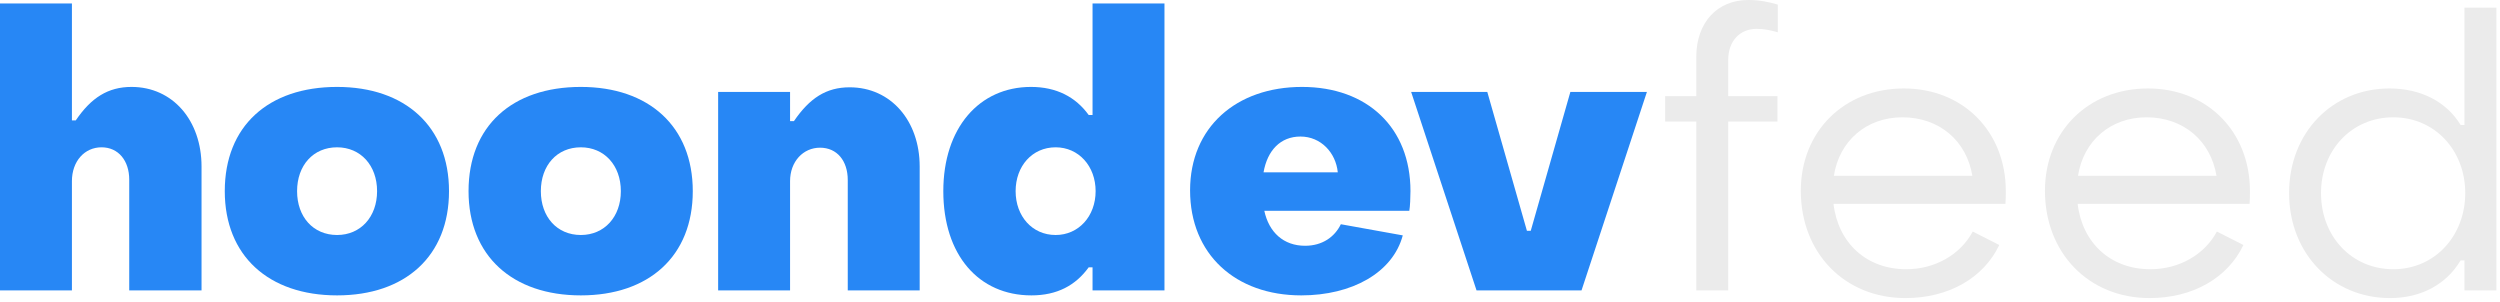
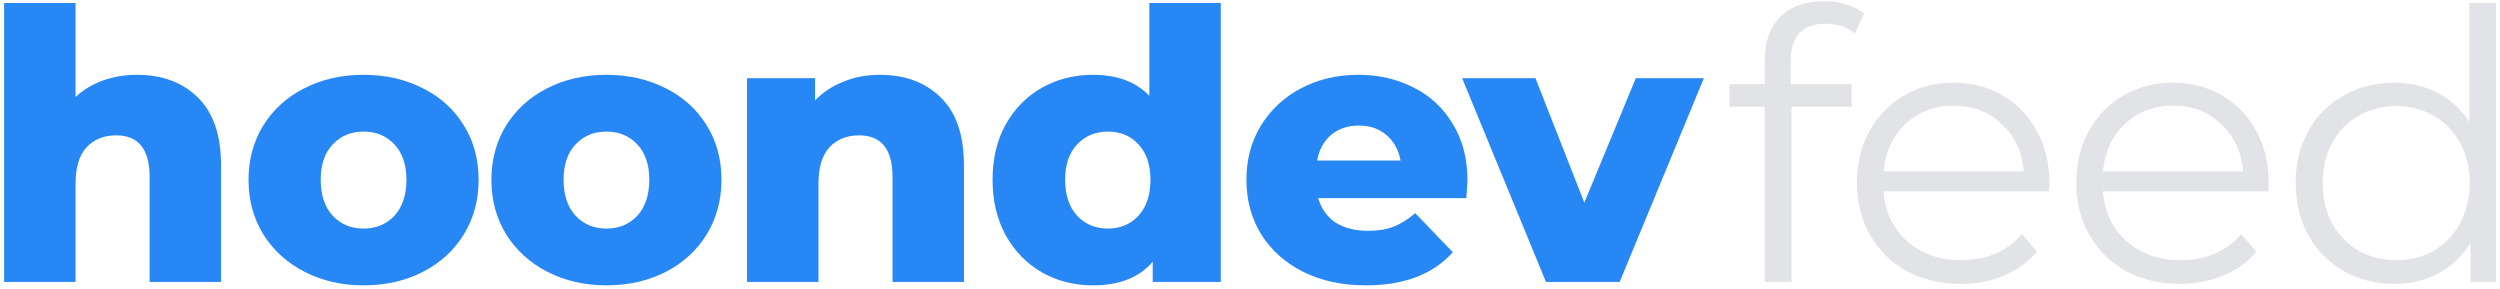
- <svg xmlns="http://www.w3.org/2000/svg" width="390" height="47" viewBox="0 0 390 47" fill="none">
-   <path d="M0 45.3H11.22V28.26C11.22 25.14 13.2 22.98 15.84 22.98C18.48 22.98 20.16 25.08 20.16 28.02V45.3H31.44V25.98C31.44 18.78 26.94 13.56 20.52 13.56C16.86 13.56 14.22 15.24 11.82 18.78H11.22V0.54H0V45.3Z" fill="#2787F5" />
-   <path d="M52.585 46.08C63.205 46.08 70.045 39.96 70.045 29.82C70.045 19.74 63.205 13.56 52.585 13.56C41.845 13.56 35.065 19.68 35.065 29.82C35.065 39.9 41.905 46.08 52.585 46.08ZM52.585 36.66C48.865 36.66 46.345 33.84 46.345 29.82C46.345 25.8 48.865 22.98 52.585 22.98C56.245 22.98 58.825 25.8 58.825 29.82C58.825 33.84 56.245 36.66 52.585 36.66Z" fill="#2787F5" />
-   <path d="M90.613 46.08C101.233 46.08 108.073 39.96 108.073 29.82C108.073 19.74 101.233 13.56 90.613 13.56C79.873 13.56 73.093 19.68 73.093 29.82C73.093 39.9 79.933 46.08 90.613 46.08ZM90.613 36.66C86.893 36.66 84.373 33.84 84.373 29.82C84.373 25.8 86.893 22.98 90.613 22.98C94.273 22.98 96.853 25.8 96.853 29.82C96.853 33.84 94.273 36.66 90.613 36.66Z" fill="#2787F5" />
-   <path d="M112.03 45.3H123.25V28.26C123.25 25.2 125.29 23.04 127.93 23.04C130.57 23.04 132.25 25.08 132.25 28.08V45.3H143.47V25.98C143.47 18.84 138.97 13.62 132.55 13.62C128.89 13.62 126.31 15.3 123.85 18.9H123.25V14.34H112.03V45.3Z" fill="#2787F5" />
-   <path d="M160.897 46.08C164.917 46.08 167.797 44.52 169.837 41.7H170.437V45.3H181.657V0.54H170.437V17.94H169.837C167.797 15.12 164.797 13.56 160.837 13.56C152.737 13.56 147.157 19.98 147.157 29.82C147.157 39.78 152.677 46.08 160.897 46.08ZM164.677 36.66C161.017 36.66 158.437 33.72 158.437 29.82C158.437 25.92 161.017 22.98 164.677 22.98C168.277 22.98 170.917 25.92 170.917 29.82C170.917 33.72 168.277 36.66 164.677 36.66Z" fill="#2787F5" />
-   <path d="M202.993 46.08C210.913 46.08 217.273 42.54 218.833 36.72L209.173 34.98C208.213 36.96 206.293 38.34 203.593 38.34C200.233 38.34 197.953 36.24 197.233 32.88H219.853C219.973 32.28 220.033 30.72 220.033 29.82C220.033 19.92 213.313 13.56 203.113 13.56C192.853 13.56 185.653 19.86 185.653 29.7C185.653 39.66 192.733 46.08 202.993 46.08ZM197.113 26.88C197.713 23.46 199.753 21.3 202.873 21.3C206.053 21.3 208.393 23.82 208.693 26.88H197.113Z" fill="#2787F5" />
-   <path d="M230.338 45.3H246.718L256.918 14.34H244.978L238.798 36H238.198L232.018 14.34H220.138L230.338 45.3Z" fill="#2787F5" />
-   <path d="M264.62 45.3H269.6V18.96H277.28V15H269.6V9.36C269.6 6.42 271.4 4.5 274.04 4.5C275.24 4.5 276.32 4.74 277.34 5.04V0.72C275.96 0.3 274.46 0 272.72 0C267.92 0 264.62 3.48 264.62 8.88V15H259.76V18.96H264.62V45.3Z" fill="#EBEBEB" />
-   <path d="M297.246 46.5C303.966 46.5 309.426 43.38 311.886 38.22L307.746 36.12C305.826 39.72 301.866 42 297.366 42C291.186 42 286.746 37.92 286.026 31.8H312.846C312.906 31.14 312.906 30.42 312.906 29.82C312.906 20.52 306.246 13.8 297.006 13.8C287.646 13.8 280.926 20.52 280.926 29.76C280.926 39.48 287.766 46.5 297.246 46.5ZM286.086 27.42C286.926 21.96 291.186 18.3 296.766 18.3C302.526 18.3 306.786 21.96 307.686 27.42H286.086Z" fill="#EBEBEB" />
-   <path d="M335.332 46.5C342.052 46.5 347.512 43.38 349.972 38.22L345.832 36.12C343.912 39.72 339.952 42 335.452 42C329.272 42 324.832 37.92 324.112 31.8H350.932C350.992 31.14 350.992 30.42 350.992 29.82C350.992 20.52 344.332 13.8 335.092 13.8C325.732 13.8 319.012 20.52 319.012 29.76C319.012 39.48 325.852 46.5 335.332 46.5ZM324.172 27.42C325.012 21.96 329.272 18.3 334.852 18.3C340.612 18.3 344.872 21.96 345.772 27.42H324.172Z" fill="#EBEBEB" />
-   <path d="M372.818 46.5C377.738 46.5 381.638 44.34 383.858 40.62H384.458V45.3H389.438V1.2H384.458V19.5H383.858C381.638 15.84 377.618 13.8 372.758 13.8C363.878 13.8 357.098 20.64 357.098 30.12C357.098 39.6 363.938 46.5 372.818 46.5ZM373.358 42C366.878 42 362.078 36.9 362.078 30.12C362.078 23.46 366.818 18.3 373.358 18.3C379.838 18.3 384.578 23.46 384.578 30.12C384.578 36.78 379.838 42 373.358 42Z" fill="#EBEBEB" />
+ <svg xmlns="http://www.w3.org/2000/svg" width="399" height="46" viewBox="0 0 399 46" fill="none">
+   <path d="M21.84 11.94C25.88 11.94 29.12 13.14 31.56 15.54C34.04 17.94 35.28 21.56 35.28 26.4V45H23.88V28.26C23.88 23.82 22.1 21.6 18.54 21.6C16.58 21.6 15 22.24 13.8 23.52C12.64 24.8 12.06 26.72 12.06 29.28V45H0.66V0.48H12.06V15.48C13.3 14.32 14.76 13.44 16.44 12.84C18.12 12.24 19.92 11.94 21.84 11.94Z" fill="#2787F5" />
+   <path d="M58.026 45.54C54.546 45.54 51.406 44.82 48.606 43.38C45.806 41.94 43.606 39.94 42.006 37.38C40.446 34.82 39.666 31.92 39.666 28.68C39.666 25.48 40.446 22.6 42.006 20.04C43.606 17.48 45.786 15.5 48.546 14.1C51.346 12.66 54.506 11.94 58.026 11.94C61.546 11.94 64.706 12.66 67.506 14.1C70.306 15.5 72.486 17.48 74.046 20.04C75.606 22.56 76.386 25.44 76.386 28.68C76.386 31.92 75.606 34.82 74.046 37.38C72.486 39.94 70.306 41.94 67.506 43.38C64.706 44.82 61.546 45.54 58.026 45.54ZM58.026 36.48C60.026 36.48 61.666 35.8 62.946 34.44C64.226 33.04 64.866 31.12 64.866 28.68C64.866 26.28 64.226 24.4 62.946 23.04C61.666 21.68 60.026 21 58.026 21C56.026 21 54.386 21.68 53.106 23.04C51.826 24.4 51.186 26.28 51.186 28.68C51.186 31.12 51.826 33.04 53.106 34.44C54.386 35.8 56.026 36.48 58.026 36.48Z" fill="#2787F5" />
+   <path d="M96.787 45.54C93.307 45.54 90.167 44.82 87.367 43.38C84.567 41.94 82.367 39.94 80.767 37.38C79.207 34.82 78.427 31.92 78.427 28.68C78.427 25.48 79.207 22.6 80.767 20.04C82.367 17.48 84.547 15.5 87.307 14.1C90.107 12.66 93.267 11.94 96.787 11.94C100.307 11.94 103.467 12.66 106.267 14.1C109.067 15.5 111.247 17.48 112.807 20.04C114.367 22.56 115.147 25.44 115.147 28.68C115.147 31.92 114.367 34.82 112.807 37.38C111.247 39.94 109.067 41.94 106.267 43.38C103.467 44.82 100.307 45.54 96.787 45.54ZM96.787 36.48C98.787 36.48 100.427 35.8 101.707 34.44C102.987 33.04 103.627 31.12 103.627 28.68C103.627 26.28 102.987 24.4 101.707 23.04C100.427 21.68 98.787 21 96.787 21C94.787 21 93.147 21.68 91.867 23.04C90.587 24.4 89.947 26.28 89.947 28.68C89.947 31.12 90.587 33.04 91.867 34.44C93.147 35.8 94.787 36.48 96.787 36.48Z" fill="#2787F5" />
+   <path d="M140.408 11.94C144.448 11.94 147.688 13.14 150.128 15.54C152.608 17.94 153.848 21.56 153.848 26.4V45H142.448V28.26C142.448 23.82 140.668 21.6 137.108 21.6C135.148 21.6 133.568 22.24 132.368 23.52C131.208 24.8 130.628 26.72 130.628 29.28V45H119.228V12.48H130.088V16.02C131.368 14.7 132.888 13.7 134.648 13.02C136.408 12.3 138.328 11.94 140.408 11.94Z" fill="#2787F5" />
+   <path d="M194.834 0.48V45H183.974V41.76C181.854 44.28 178.674 45.54 174.434 45.54C171.474 45.54 168.774 44.86 166.334 43.5C163.894 42.1 161.954 40.12 160.514 37.56C159.114 35 158.414 32.04 158.414 28.68C158.414 25.32 159.114 22.38 160.514 19.86C161.954 17.3 163.894 15.34 166.334 13.98C168.774 12.62 171.474 11.94 174.434 11.94C178.314 11.94 181.314 13.06 183.434 15.3V0.48H194.834ZM176.834 36.48C178.794 36.48 180.414 35.8 181.694 34.44C182.974 33.04 183.614 31.12 183.614 28.68C183.614 26.28 182.974 24.4 181.694 23.04C180.454 21.68 178.834 21 176.834 21C174.834 21 173.194 21.68 171.914 23.04C170.634 24.4 169.994 26.28 169.994 28.68C169.994 31.12 170.634 33.04 171.914 34.44C173.194 35.8 174.834 36.48 176.834 36.48Z" fill="#2787F5" />
+   <path d="M234.209 28.8C234.209 28.88 234.149 29.82 234.029 31.62H210.389C210.869 33.3 211.789 34.6 213.149 35.52C214.549 36.4 216.289 36.84 218.369 36.84C219.929 36.84 221.269 36.62 222.389 36.18C223.549 35.74 224.709 35.02 225.869 34.02L231.869 40.26C228.709 43.78 224.089 45.54 218.009 45.54C214.209 45.54 210.869 44.82 207.989 43.38C205.109 41.94 202.869 39.94 201.269 37.38C199.709 34.82 198.929 31.92 198.929 28.68C198.929 25.48 199.689 22.62 201.209 20.1C202.769 17.54 204.909 15.54 207.629 14.1C210.349 12.66 213.409 11.94 216.809 11.94C220.049 11.94 222.989 12.62 225.629 13.98C228.269 15.3 230.349 17.24 231.869 19.8C233.429 22.32 234.209 25.32 234.209 28.8ZM216.869 20.04C215.109 20.04 213.629 20.54 212.429 21.54C211.269 22.54 210.529 23.9 210.209 25.62H223.529C223.209 23.9 222.449 22.54 221.249 21.54C220.089 20.54 218.629 20.04 216.869 20.04Z" fill="#2787F5" />
+   <path d="M271.939 12.48L258.499 45H246.739L233.359 12.48H245.059L252.859 32.34L261.079 12.48H271.939Z" fill="#2787F5" />
+   <path d="M291.38 3.78C289.54 3.78 288.14 4.28 287.18 5.28C286.26 6.28 285.8 7.76 285.8 9.72V13.44H295.52V17.04H285.92V45H281.66V17.04H276.02V13.44H281.66V9.54C281.66 6.66 282.48 4.38 284.12 2.7C285.8 1.02 288.16 0.18 291.2 0.18C292.4 0.18 293.56 0.36 294.68 0.72C295.8 1.04 296.74 1.52 297.5 2.16L296.06 5.34C294.82 4.3 293.26 3.78 291.38 3.78Z" fill="#E1E3E6" />
+   <path d="M327.025 30.54H300.625C300.865 33.82 302.125 36.48 304.405 38.52C306.685 40.52 309.565 41.52 313.045 41.52C315.005 41.52 316.805 41.18 318.445 40.5C320.085 39.78 321.505 38.74 322.705 37.38L325.105 40.14C323.705 41.82 321.945 43.1 319.825 43.98C317.745 44.86 315.445 45.3 312.925 45.3C309.685 45.3 306.805 44.62 304.285 43.26C301.805 41.86 299.865 39.94 298.465 37.5C297.065 35.06 296.365 32.3 296.365 29.22C296.365 26.14 297.025 23.38 298.345 20.94C299.705 18.5 301.545 16.6 303.865 15.24C306.225 13.88 308.865 13.2 311.785 13.2C314.705 13.2 317.325 13.88 319.645 15.24C321.965 16.6 323.785 18.5 325.105 20.94C326.425 23.34 327.085 26.1 327.085 29.22L327.025 30.54ZM311.785 16.86C308.745 16.86 306.185 17.84 304.105 19.8C302.065 21.72 300.905 24.24 300.625 27.36H323.005C322.725 24.24 321.545 21.72 319.465 19.8C317.425 17.84 314.865 16.86 311.785 16.86Z" fill="#E1E3E6" />
+   <path d="M362.036 30.54H335.636C335.876 33.82 337.136 36.48 339.416 38.52C341.696 40.52 344.576 41.52 348.056 41.52C350.016 41.52 351.816 41.18 353.456 40.5C355.096 39.78 356.516 38.74 357.716 37.38L360.116 40.14C358.716 41.82 356.956 43.1 354.836 43.98C352.756 44.86 350.456 45.3 347.936 45.3C344.696 45.3 341.816 44.62 339.296 43.26C336.816 41.86 334.876 39.94 333.476 37.5C332.076 35.06 331.376 32.3 331.376 29.22C331.376 26.14 332.036 23.38 333.356 20.94C334.716 18.5 336.556 16.6 338.876 15.24C341.236 13.88 343.876 13.2 346.796 13.2C349.716 13.2 352.336 13.88 354.656 15.24C356.976 16.6 358.796 18.5 360.116 20.94C361.436 23.34 362.096 26.1 362.096 29.22L362.036 30.54ZM346.796 16.86C343.756 16.86 341.196 17.84 339.116 19.8C337.076 21.72 335.916 24.24 335.636 27.36H358.016C357.736 24.24 356.556 21.72 354.476 19.8C352.436 17.84 349.876 16.86 346.796 16.86Z" fill="#E1E3E6" />
+   <path d="M398.367 0.48V45H394.287V38.76C393.007 40.88 391.307 42.5 389.187 43.62C387.107 44.74 384.747 45.3 382.107 45.3C379.147 45.3 376.467 44.62 374.067 43.26C371.667 41.9 369.787 40 368.427 37.56C367.067 35.12 366.387 32.34 366.387 29.22C366.387 26.1 367.067 23.32 368.427 20.88C369.787 18.44 371.667 16.56 374.067 15.24C376.467 13.88 379.147 13.2 382.107 13.2C384.667 13.2 386.967 13.74 389.007 14.82C391.087 15.86 392.787 17.4 394.107 19.44V0.48H398.367ZM382.467 41.52C384.667 41.52 386.647 41.02 388.407 40.02C390.207 38.98 391.607 37.52 392.607 35.64C393.647 33.76 394.167 31.62 394.167 29.22C394.167 26.82 393.647 24.68 392.607 22.8C391.607 20.92 390.207 19.48 388.407 18.48C386.647 17.44 384.667 16.92 382.467 16.92C380.227 16.92 378.207 17.44 376.407 18.48C374.647 19.48 373.247 20.92 372.207 22.8C371.207 24.68 370.707 26.82 370.707 29.22C370.707 31.62 371.207 33.76 372.207 35.64C373.247 37.52 374.647 38.98 376.407 40.02C378.207 41.02 380.227 41.52 382.467 41.52Z" fill="#E1E3E6" />
</svg>
